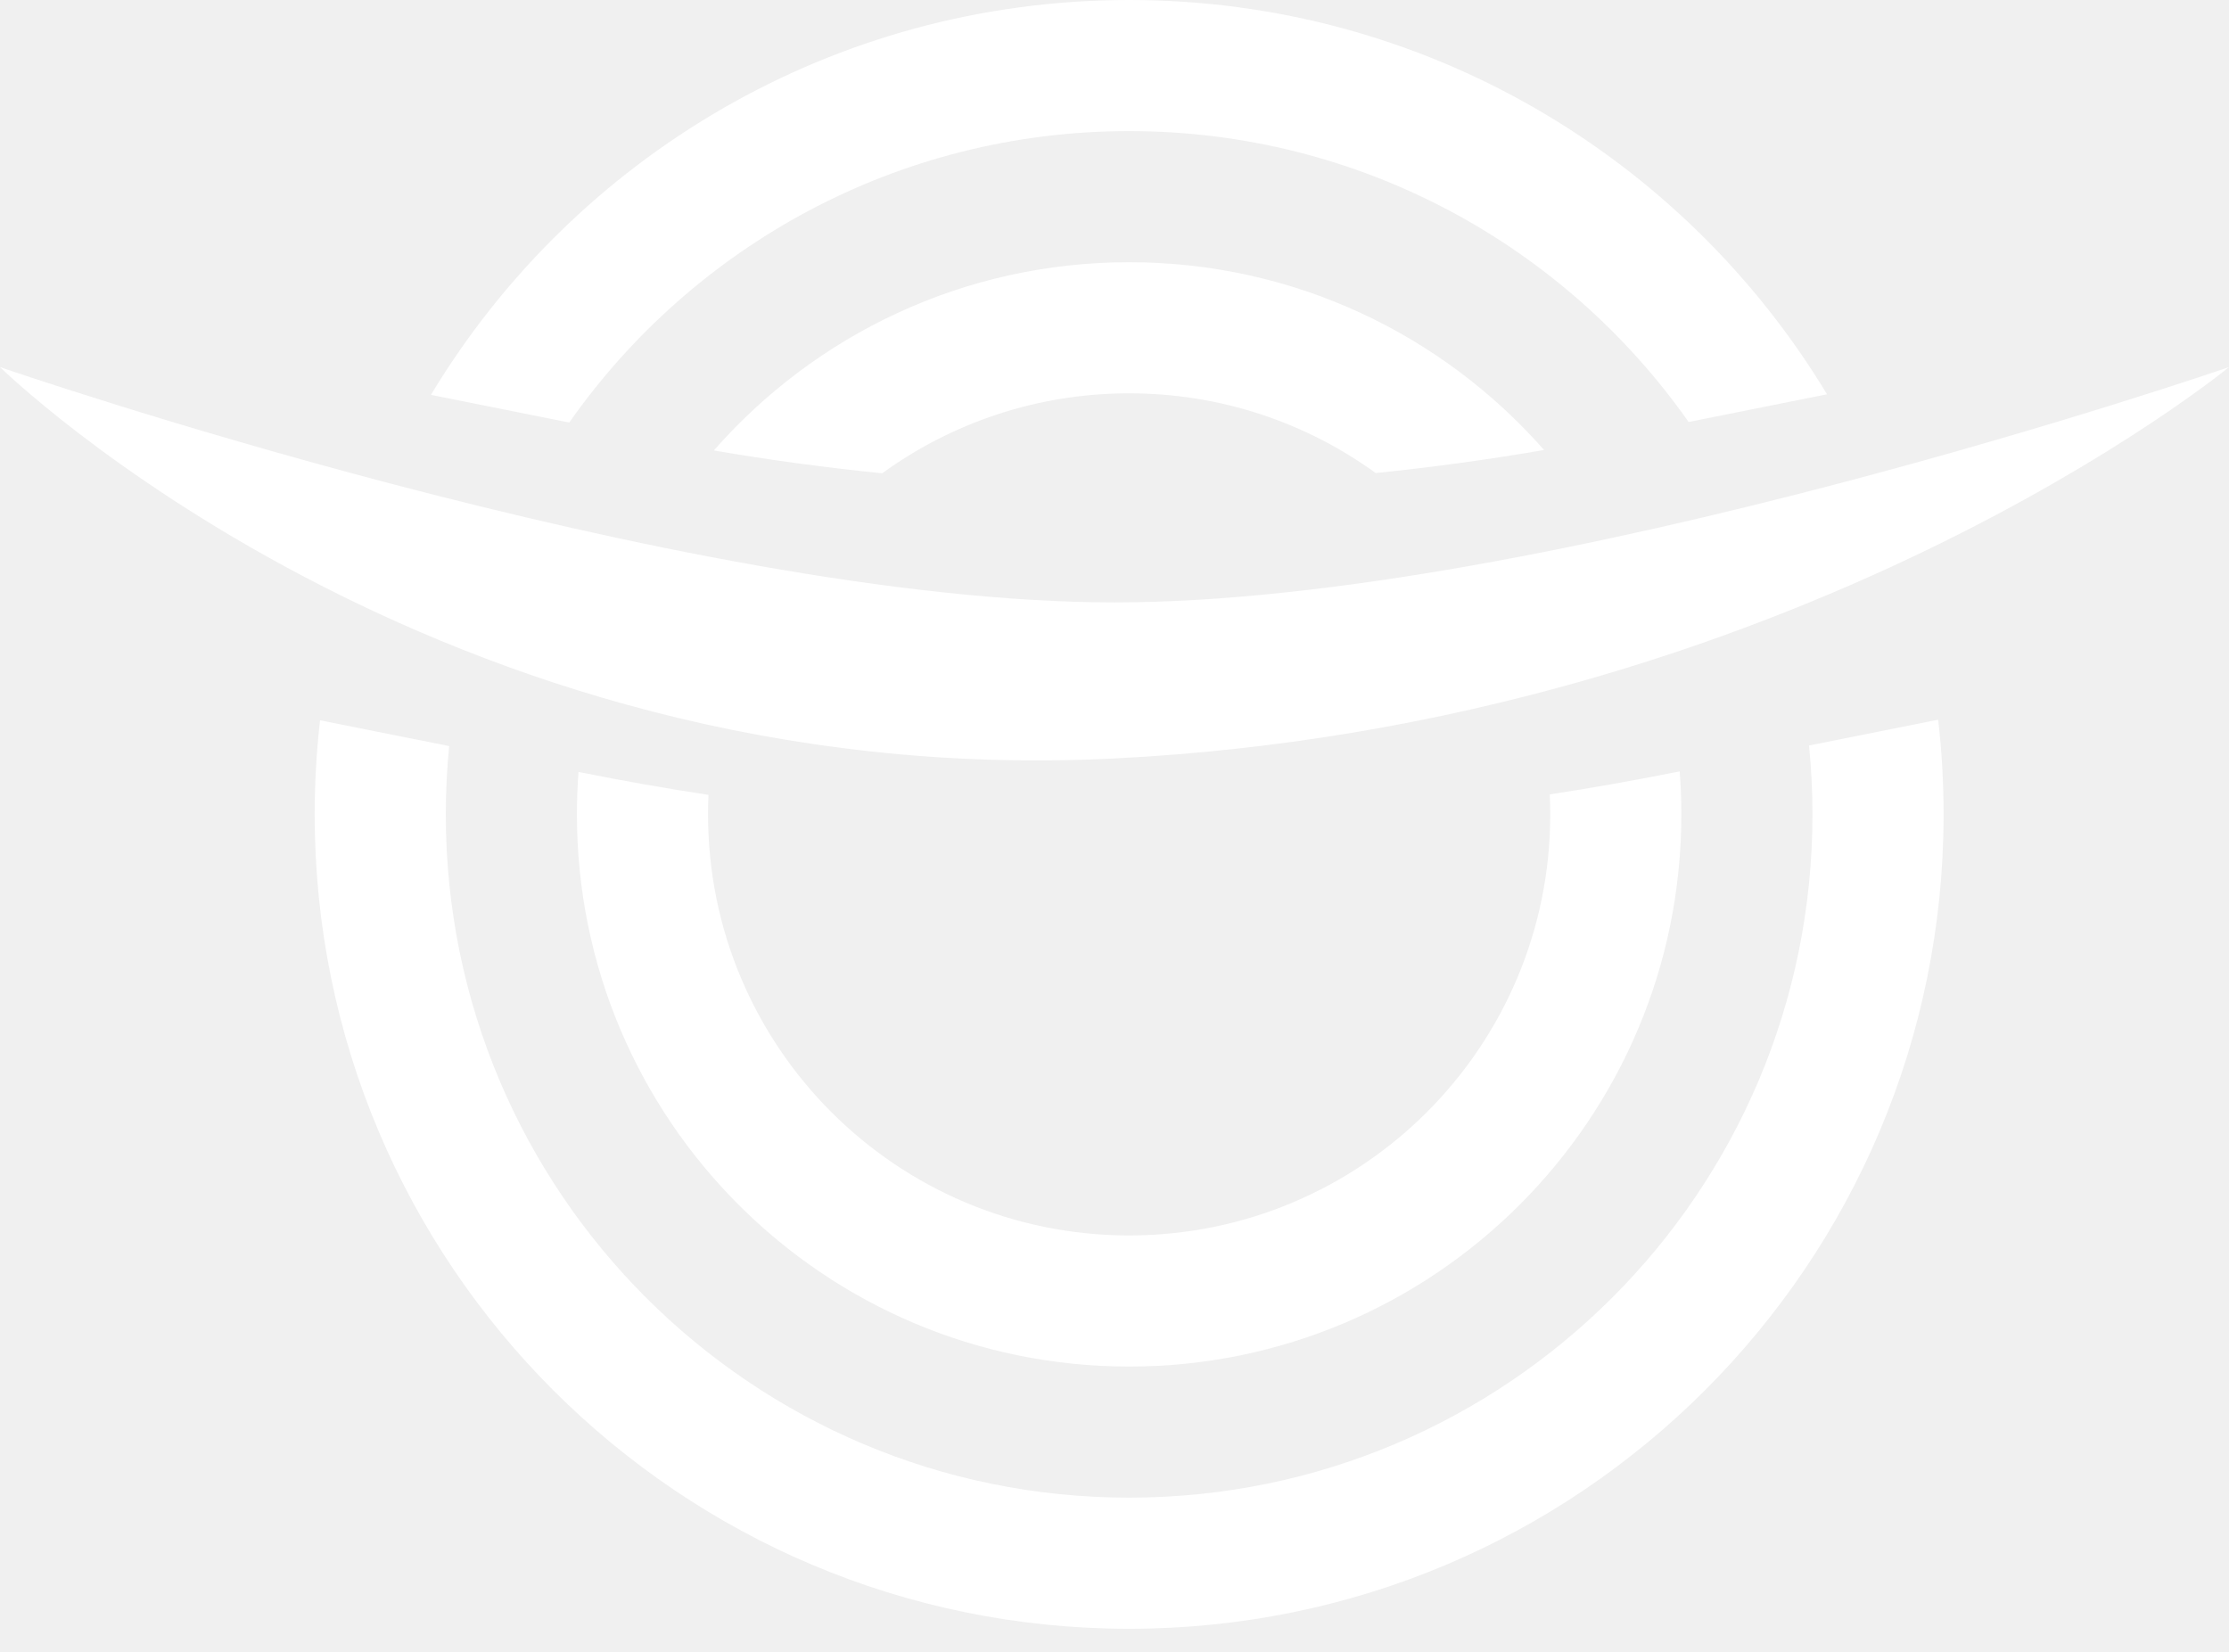
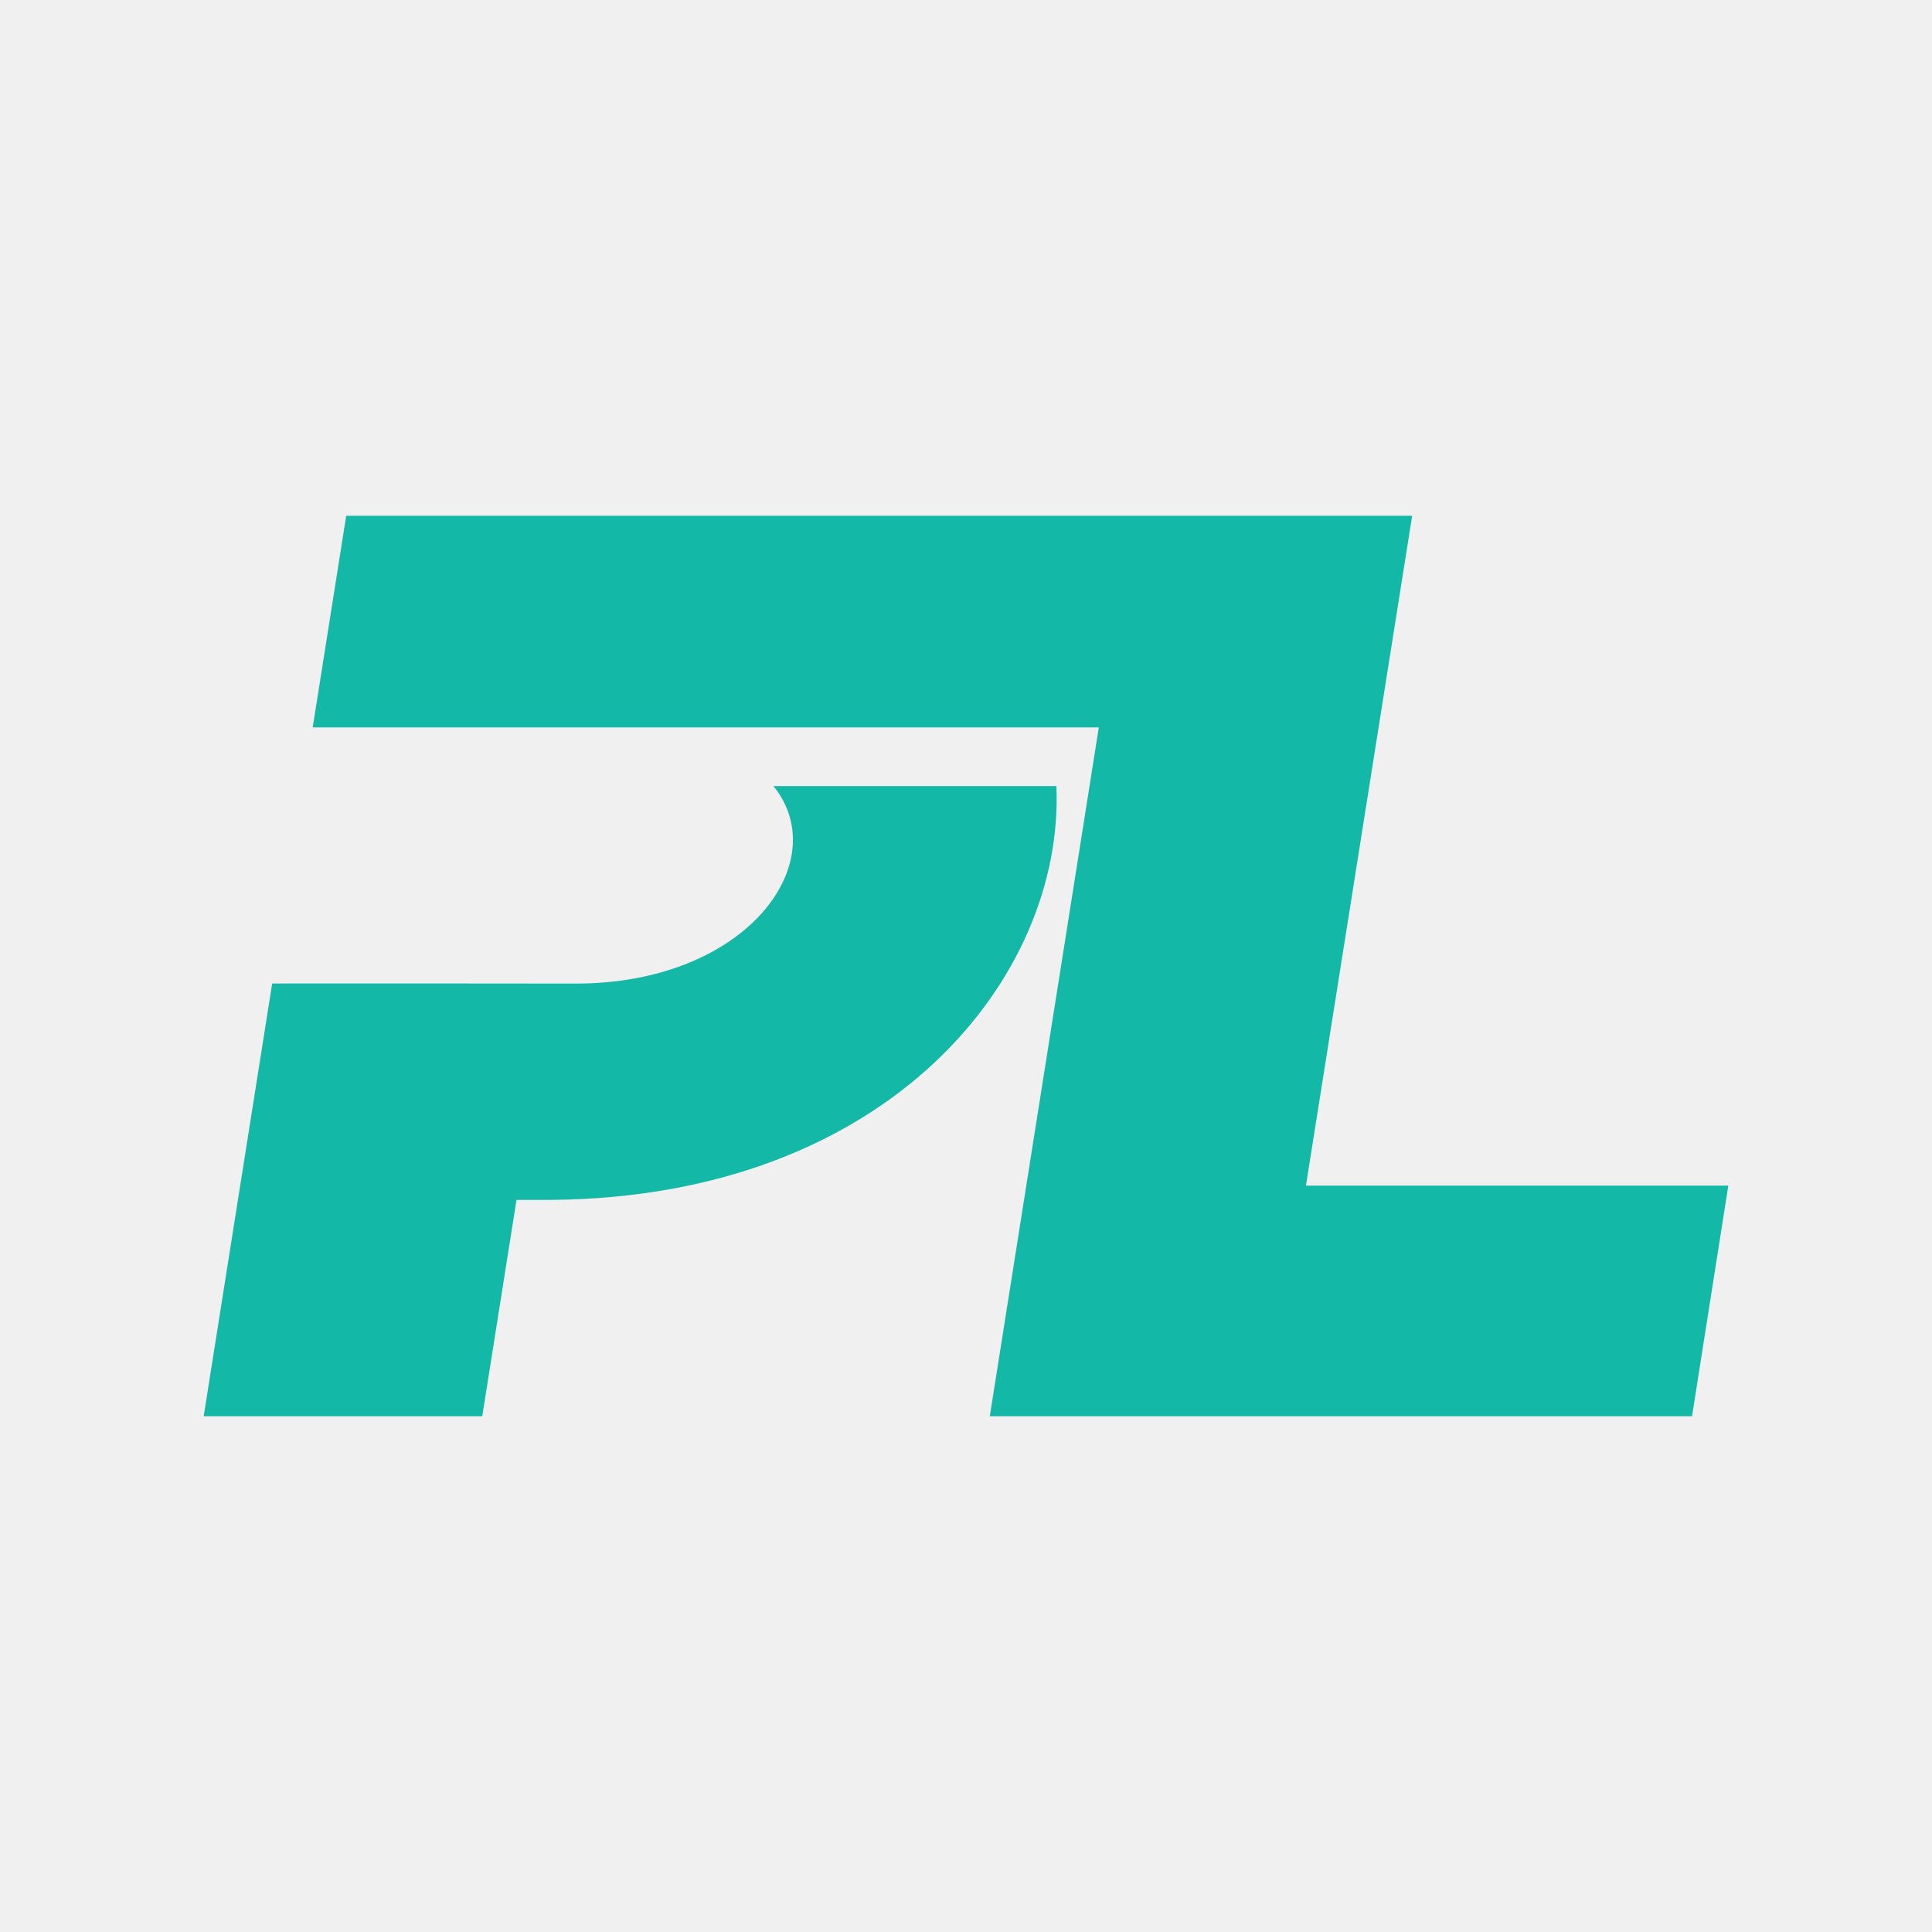
- <svg xmlns="http://www.w3.org/2000/svg" width="85" height="63" viewBox="0 0 85 63" fill="none">
-   <path fill-rule="evenodd" clip-rule="evenodd" d="M27.017 30.314C27.006 30.56 27 30.808 27 31.058C27 39.927 34.189 47.116 43.058 47.116C51.927 47.116 59.116 39.927 59.116 31.058C59.116 30.803 59.11 30.549 59.098 30.296C60.699 30.051 62.295 29.77 63.886 29.451L64.053 29.418C64.095 29.959 64.116 30.506 64.116 31.058C64.116 42.688 54.688 52.116 43.058 52.116C31.428 52.116 22 42.688 22 31.058C22 30.514 22.021 29.975 22.061 29.441L22.114 29.451C23.743 29.777 25.378 30.065 27.017 30.314ZM52.461 18.04C49.818 16.127 46.57 15 43.058 15C39.54 15 36.286 16.131 33.641 18.05C31.494 17.834 29.353 17.544 27.221 17.179C31.081 12.778 36.745 10 43.058 10C49.363 10 55.021 12.771 58.88 17.161C56.749 17.529 54.608 17.821 52.461 18.04ZM68.985 28.432C69.072 29.295 69.116 30.172 69.116 31.058C69.116 45.45 57.45 57.116 43.058 57.116C28.667 57.116 17 45.45 17 31.058C17 30.179 17.044 29.311 17.128 28.454L12.205 27.47C12.07 28.647 12 29.844 12 31.058C12 48.211 25.905 62.116 43.058 62.116C60.211 62.116 74.116 48.211 74.116 31.058C74.116 29.837 74.046 28.632 73.909 27.447L68.985 28.432ZM69.671 15.037L64.393 16.093C59.678 9.384 51.88 5 43.058 5C34.227 5 26.422 9.393 21.709 16.113L16.433 15.058C21.867 6.035 31.758 0 43.058 0C54.35 0 64.234 6.026 69.671 15.037Z" fill="white" />
-   <mask id="path-2-inside-1" fill="white">
-     <path d="M42.5 28.925C16.546 30.231 0 14 0 14C0 14 26 22.974 42.5 22.974C59 22.974 85 14 85 14C85 14 68.454 27.619 42.5 28.925Z" />
-   </mask>
-   <path d="M0 14L5.873 -3.015L-12.605 26.849L0 14ZM42.5 28.925L41.595 10.948L42.5 28.925ZM85 14L96.439 27.898L79.127 -3.015L85 14ZM0 14C-12.605 26.849 -12.6 26.855 -12.595 26.86C-12.593 26.862 -12.587 26.867 -12.584 26.871C-12.576 26.878 -12.569 26.885 -12.56 26.893C-12.544 26.909 -12.527 26.925 -12.509 26.943C-12.473 26.978 -12.432 27.017 -12.387 27.061C-12.297 27.147 -12.189 27.248 -12.064 27.365C-11.814 27.597 -11.495 27.887 -11.107 28.227C-10.333 28.906 -9.282 29.787 -7.966 30.797C-5.346 32.807 -1.615 35.375 3.117 37.872C12.559 42.854 26.401 47.758 43.405 46.903L41.595 10.948C32.645 11.398 25.237 8.839 19.917 6.033C17.268 4.635 15.241 3.227 13.948 2.235C13.307 1.743 12.863 1.366 12.631 1.162C12.515 1.061 12.454 1.004 12.448 0.999C12.446 0.997 12.458 1.008 12.484 1.033C12.497 1.045 12.513 1.061 12.533 1.081C12.544 1.09 12.555 1.101 12.566 1.113C12.572 1.119 12.579 1.125 12.585 1.131C12.588 1.134 12.593 1.139 12.595 1.141C12.6 1.145 12.605 1.15 0 14ZM43.405 46.903C59.328 46.101 72.316 41.53 81.317 37.178C85.834 34.995 89.418 32.833 91.955 31.151C93.227 30.308 94.245 29.579 94.995 29.02C95.37 28.741 95.679 28.503 95.92 28.314C96.041 28.219 96.144 28.137 96.231 28.067C96.274 28.032 96.313 28 96.348 27.972C96.365 27.958 96.382 27.945 96.397 27.932C96.404 27.926 96.412 27.92 96.419 27.914C96.422 27.911 96.428 27.907 96.429 27.906C96.434 27.902 96.439 27.898 85 14C73.561 0.102 73.566 0.099 73.57 0.095C73.572 0.093 73.576 0.089 73.579 0.087C73.586 0.082 73.591 0.077 73.597 0.073C73.608 0.063 73.618 0.055 73.628 0.047C73.647 0.032 73.661 0.02 73.673 0.011C73.695 -0.007 73.703 -0.013 73.696 -0.007C73.682 0.004 73.61 0.06 73.482 0.155C73.226 0.346 72.748 0.692 72.063 1.146C70.687 2.058 68.513 3.383 65.648 4.767C59.889 7.552 51.627 10.443 41.595 10.948L43.405 46.903ZM85 14C79.127 -3.015 79.129 -3.016 79.13 -3.016C79.131 -3.016 79.132 -3.017 79.133 -3.017C79.134 -3.017 79.135 -3.018 79.136 -3.018C79.137 -3.018 79.137 -3.018 79.135 -3.018C79.131 -3.016 79.121 -3.013 79.106 -3.008C79.074 -2.997 79.019 -2.978 78.94 -2.952C78.784 -2.899 78.537 -2.816 78.207 -2.707C77.547 -2.489 76.561 -2.169 75.317 -1.78C72.818 -1 69.327 0.039 65.375 1.075C57.005 3.268 48.283 4.974 42.5 4.974V40.974C53.217 40.974 65.745 38.193 74.5 35.899C79.111 34.691 83.151 33.487 86.043 32.585C87.494 32.132 88.668 31.751 89.494 31.478C89.908 31.341 90.235 31.232 90.468 31.153C90.584 31.114 90.677 31.082 90.744 31.059C90.778 31.047 90.806 31.038 90.828 31.031C90.838 31.027 90.847 31.024 90.855 31.021C90.859 31.02 90.862 31.019 90.865 31.018C90.867 31.017 90.868 31.017 90.869 31.016C90.871 31.016 90.873 31.015 85 14ZM42.5 4.974C36.717 4.974 27.995 3.268 19.625 1.075C15.673 0.039 12.182 -1 9.684 -1.78C8.439 -2.169 7.453 -2.489 6.793 -2.707C6.463 -2.816 6.216 -2.899 6.06 -2.952C5.981 -2.978 5.926 -2.997 5.895 -3.008C5.879 -3.013 5.869 -3.016 5.865 -3.018C5.863 -3.018 5.863 -3.018 5.864 -3.018C5.865 -3.018 5.866 -3.017 5.867 -3.017C5.868 -3.017 5.869 -3.016 5.87 -3.016C5.871 -3.016 5.873 -3.015 0 14C-5.873 31.015 -5.871 31.016 -5.869 31.016C-5.868 31.017 -5.866 31.017 -5.865 31.018C-5.862 31.019 -5.859 31.02 -5.855 31.021C-5.847 31.024 -5.838 31.027 -5.827 31.031C-5.806 31.038 -5.778 31.047 -5.744 31.059C-5.676 31.082 -5.584 31.114 -5.468 31.153C-5.235 31.232 -4.908 31.341 -4.494 31.478C-3.668 31.751 -2.494 32.132 -1.043 32.585C1.849 33.487 5.889 34.691 10.5 35.899C19.255 38.193 31.783 40.974 42.5 40.974V4.974Z" fill="white" mask="url(#path-2-inside-1)" />
+ <svg xmlns="http://www.w3.org/2000/svg" version="1.1" id="Capa_1" x="0px" y="0px" viewBox="0 0 960 960" enable-background="new 0 0 960 960" xml:space="preserve">
+   <polygon fill-rule="evenodd" clip-rule="evenodd" points="1473.6,451.92 1953.6,451.92 1953.6,931.92 1473.6,931.92 1473.6,451.92   " />
+   <polygon fill-rule="evenodd" clip-rule="evenodd" fill="#FFFFFF" points="993.6,451.92 1473.6,451.92 1473.6,931.92 993.6,931.92   993.6,451.92 " />
+   <path fill="#14B8A6" d="M172.027,256.271h121.773h61.068h207.768h69.534h69.531l-52.787,332.856h209.874l-18.021,114.602H491.82  l49.556-313.116v-0.008l4.616-29.162h-4.616h-20.767H293.801h-80.436h-57.982L172.027,256.271L172.027,256.271z M524.914,390.613  c4.038,94.337-82.625,203.997-250.519,205.601h-17.749l-17.017,107.515H101.211l34.035-215.037  c50.119,0,100.245-0.069,150.365,0.045c85.426,0.244,129.156-60.467,98.731-98.124H524.914L524.914,390.613z" />
+   <path fill="#FFFFFF" d="M1597.62,607.669h45.859h22.999h78.245h26.186h26.186l-19.88,125.352h79.038l-6.787,43.159h-131.412  l18.663-117.918v-0.003l1.738-10.982h-1.738h-7.821h-85.416h-30.292h-21.835L1597.62,607.669L1597.62,607.669z M1730.515,658.262  c1.521,35.527-31.117,76.824-94.344,77.428h-6.685l-6.408,40.49h-52.128l12.818-80.982c18.875,0,37.751-0.026,56.626,0.017  c32.17,0.092,48.64-22.772,37.182-36.953H1730.515L1730.515,658.262z" />
+   <path fill="#1C2A39" d="M1117.62,607.665h45.859h22.999h78.245h26.186h26.186l-19.88,125.352h79.038l-6.787,43.159h-131.412  l18.663-117.918v-0.003l1.738-10.982h-1.738h-7.821h-85.416h-30.292h-21.835L1117.62,607.665L1117.62,607.665z M1250.515,658.257  c1.521,35.527-31.117,76.824-94.344,77.428h-6.684l-6.409,40.49h-52.128l12.818-80.982c18.875,0,37.752-0.026,56.626,0.017  c32.171,0.092,48.64-22.772,37.182-36.953H1250.515L1250.515,658.257z" />
</svg>
